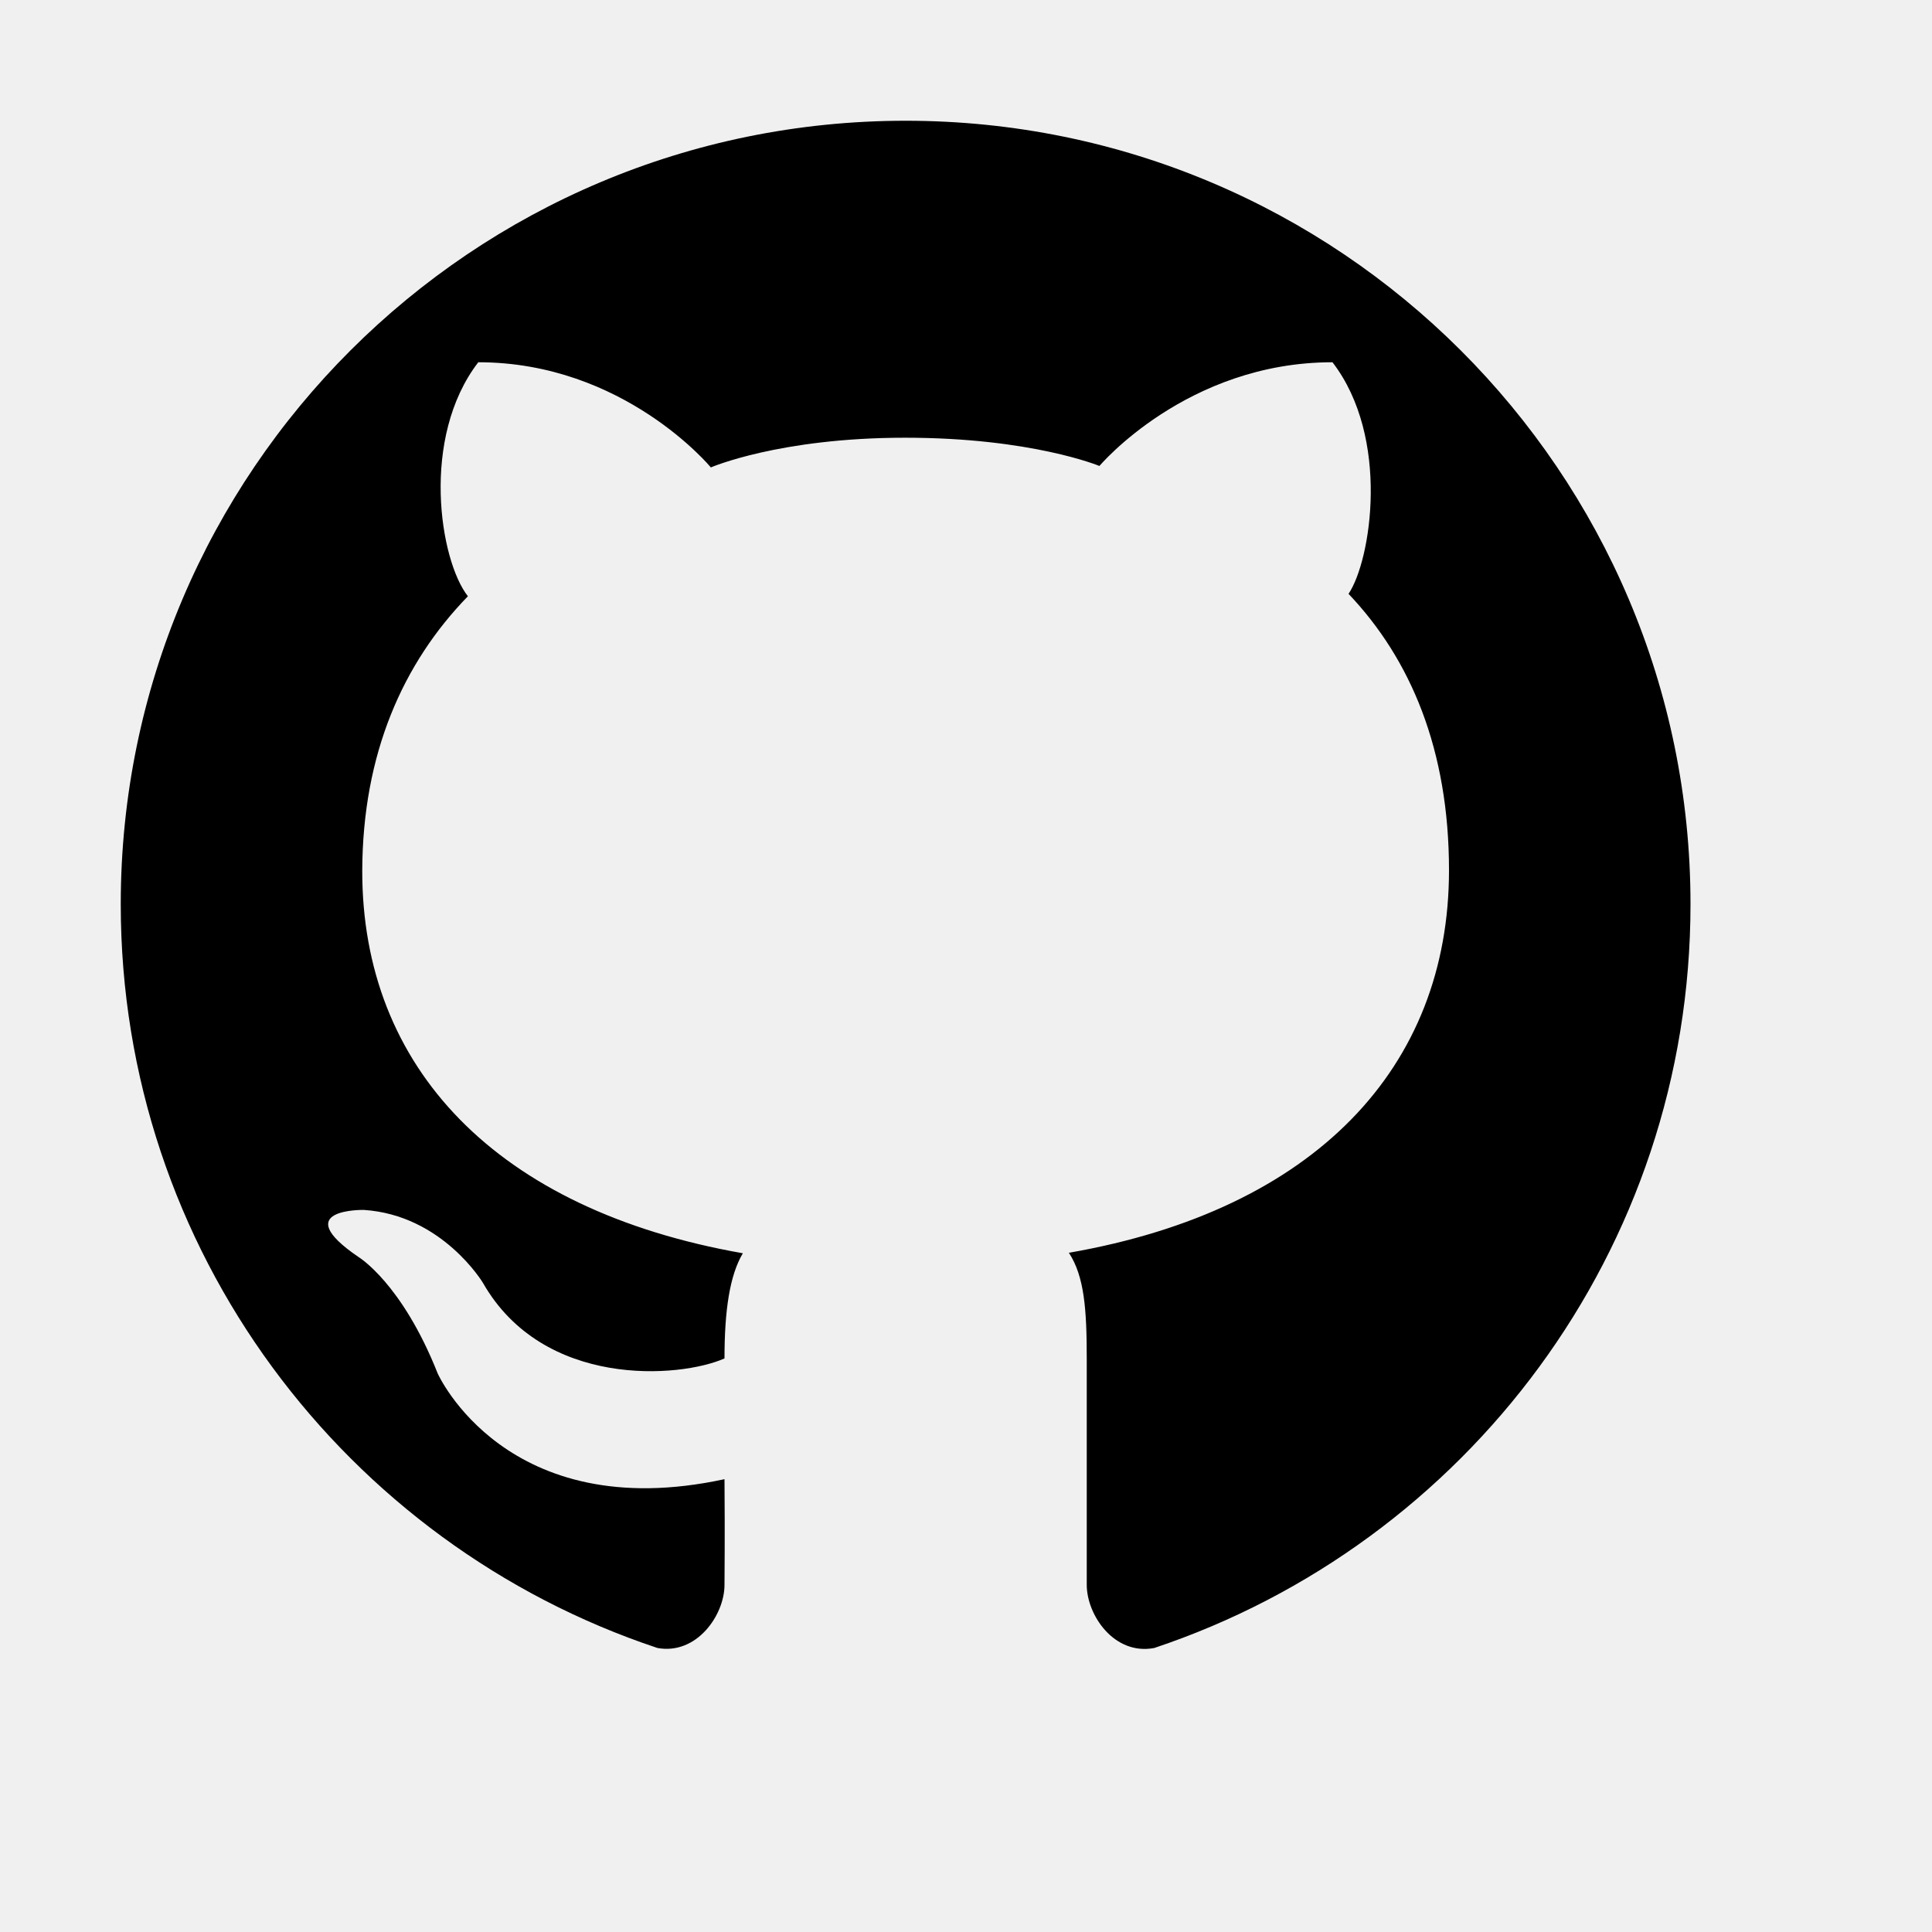
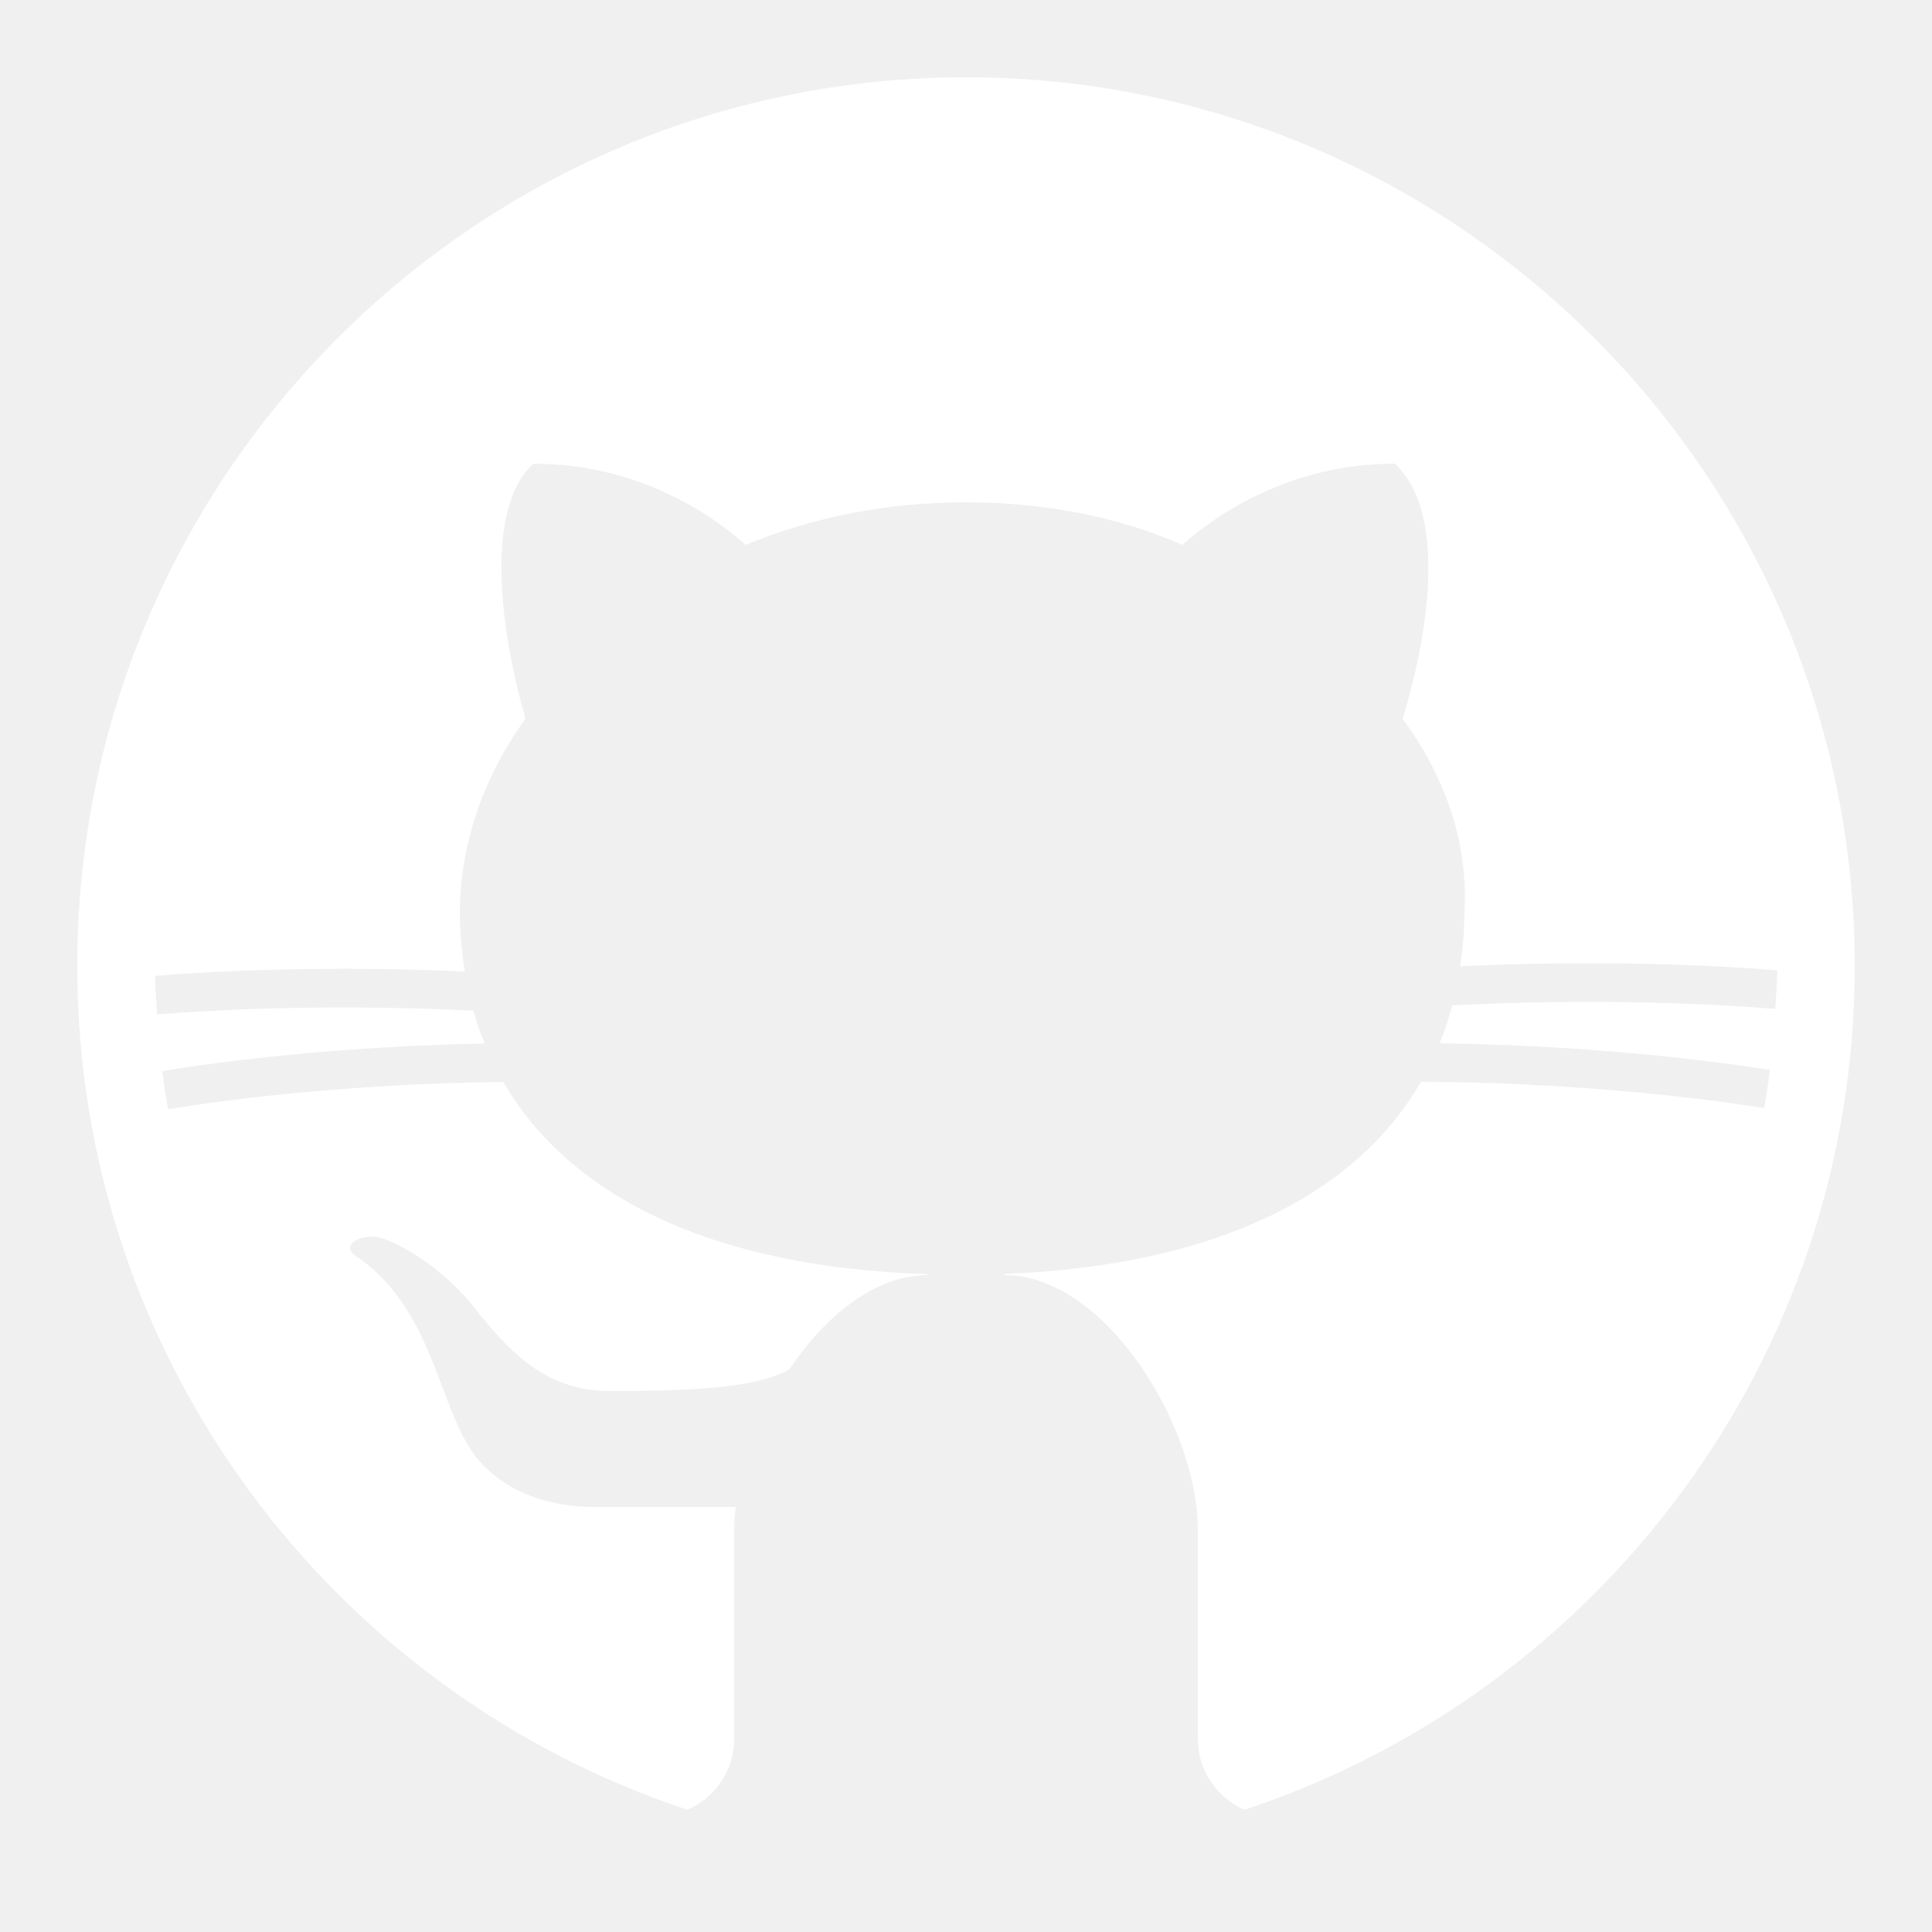
- <svg xmlns="http://www.w3.org/2000/svg" viewBox="0 0 16 16" width="64px" height="64px">
-   <path d="M 7.5 1 C 3.91 1 1 3.906 1 7.488 C 1 10.355 2.863 12.789 5.445 13.648 C 5.77 13.707 6 13.375 6 13.125 C 6 12.973 6.004 12.789 6 12.25 C 4.191 12.641 3.625 11.375 3.625 11.375 C 3.328 10.625 2.969 10.41 2.969 10.41 C 2.379 10.008 3.012 10.02 3.012 10.02 C 3.664 10.062 4 10.625 4 10.625 C 4.5 11.5 5.629 11.414 6 11.25 C 6 10.852 6.043 10.562 6.152 10.379 C 4.109 10.02 2.996 8.84 3 7.207 C 3.004 6.242 3.336 5.492 3.875 4.938 C 3.641 4.641 3.48 3.625 3.961 3 C 5.168 3 5.887 3.871 5.887 3.871 C 5.887 3.871 6.453 3.625 7.496 3.625 C 8.543 3.625 9.105 3.859 9.105 3.859 C 9.105 3.859 9.828 3 11.035 3 C 11.516 3.625 11.355 4.641 11.168 4.918 C 11.684 5.461 12 6.211 12 7.207 C 12 8.84 10.891 10.02 8.852 10.375 C 8.98 10.57 9 10.844 9 11.25 C 9 12.117 9 12.91 9 13.125 C 9 13.375 9.227 13.711 9.559 13.648 C 12.141 12.785 14 10.355 14 7.488 C 14 3.906 11.09 1 7.5 1 Z" />
+ <svg xmlns="http://www.w3.org/2000/svg" viewBox="0,0,256,256" width="50px" height="50px" fill-rule="nonzero">
+   <g fill="#ffffff" fill-rule="nonzero" stroke="none" stroke-width="1" stroke-linecap="butt" stroke-linejoin="miter" stroke-miterlimit="10" stroke-dasharray="" stroke-dashoffset="0" font-family="none" font-weight="none" font-size="none" text-anchor="none" style="mix-blend-mode: normal">
+     <g transform="scale(5.12,5.12)">
+       <path d="M17.791,46.836c0.711,-0.306 1.209,-1.013 1.209,-1.836v-5.4c0,-0.197 0.016,-0.402 0.041,-0.61c-0.014,0.004 -0.027,0.007 -0.041,0.01c0,0 -3,0 -3.6,0c-1.5,0 -2.8,-0.6 -3.4,-1.8c-0.7,-1.3 -1,-3.5 -2.8,-4.7c-0.3,-0.2 -0.1,-0.5 0.5,-0.5c0.6,0.1 1.9,0.9 2.7,2c0.9,1.1 1.8,2 3.4,2c2.487,0 3.82,-0.125 4.622,-0.555c0.934,-1.389 2.227,-2.445 3.578,-2.445v-0.025c-5.668,-0.182 -9.289,-2.066 -10.975,-4.975c-3.665,0.042 -6.856,0.405 -8.677,0.707c-0.058,-0.327 -0.108,-0.656 -0.151,-0.987c1.797,-0.296 4.843,-0.647 8.345,-0.714c-0.112,-0.276 -0.209,-0.559 -0.291,-0.849c-3.511,-0.178 -6.541,-0.039 -8.187,0.097c-0.02,-0.332 -0.047,-0.663 -0.051,-0.999c1.649,-0.135 4.597,-0.27 8.018,-0.111c-0.079,-0.5 -0.13,-1.011 -0.13,-1.543c0,-1.7 0.6,-3.5 1.7,-5c-0.5,-1.7 -1.2,-5.3 0.2,-6.6c2.7,0 4.6,1.3 5.5,2.1c1.699,-0.701 3.599,-1.101 5.699,-1.101c2.1,0 4,0.4 5.6,1.1c0.9,-0.8 2.8,-2.1 5.5,-2.1c1.5,1.4 0.7,5 0.2,6.6c1.1,1.5 1.7,3.2 1.6,5c0,0.484 -0.045,0.951 -0.11,1.409c3.499,-0.172 6.527,-0.034 8.204,0.102c-0.002,0.337 -0.033,0.666 -0.051,0.999c-1.671,-0.138 -4.775,-0.28 -8.359,-0.089c-0.089,0.336 -0.197,0.663 -0.325,0.98c3.546,0.046 6.665,0.389 8.548,0.689c-0.043,0.332 -0.093,0.661 -0.151,0.987c-1.912,-0.306 -5.171,-0.664 -8.879,-0.682c-1.665,2.878 -5.22,4.755 -10.777,4.974v0.031c2.6,0 5,3.9 5,6.6v5.4c0,0.823 0.498,1.53 1.209,1.836c9.161,-3.032 15.791,-11.672 15.791,-21.836c0,-12.682 -10.317,-23 -23,-23c-12.683,0 -23,10.318 -23,23c0,10.164 6.63,18.804 15.791,21.836z" />
+     </g>
+   </g>
</svg>
